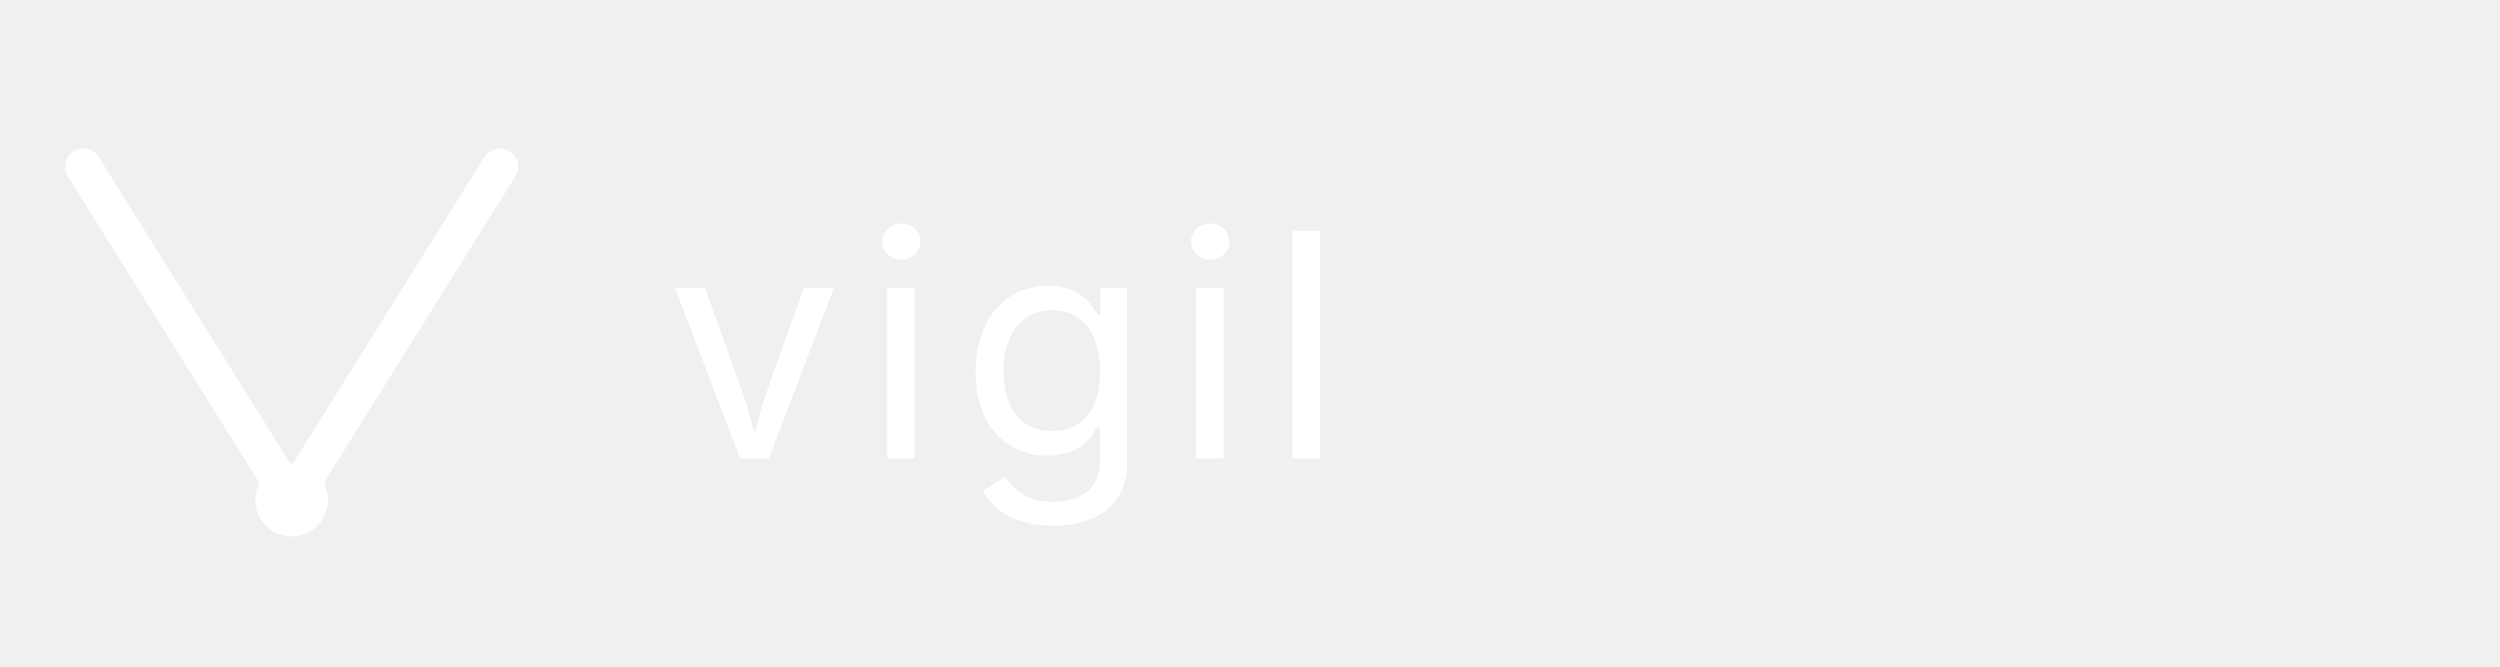
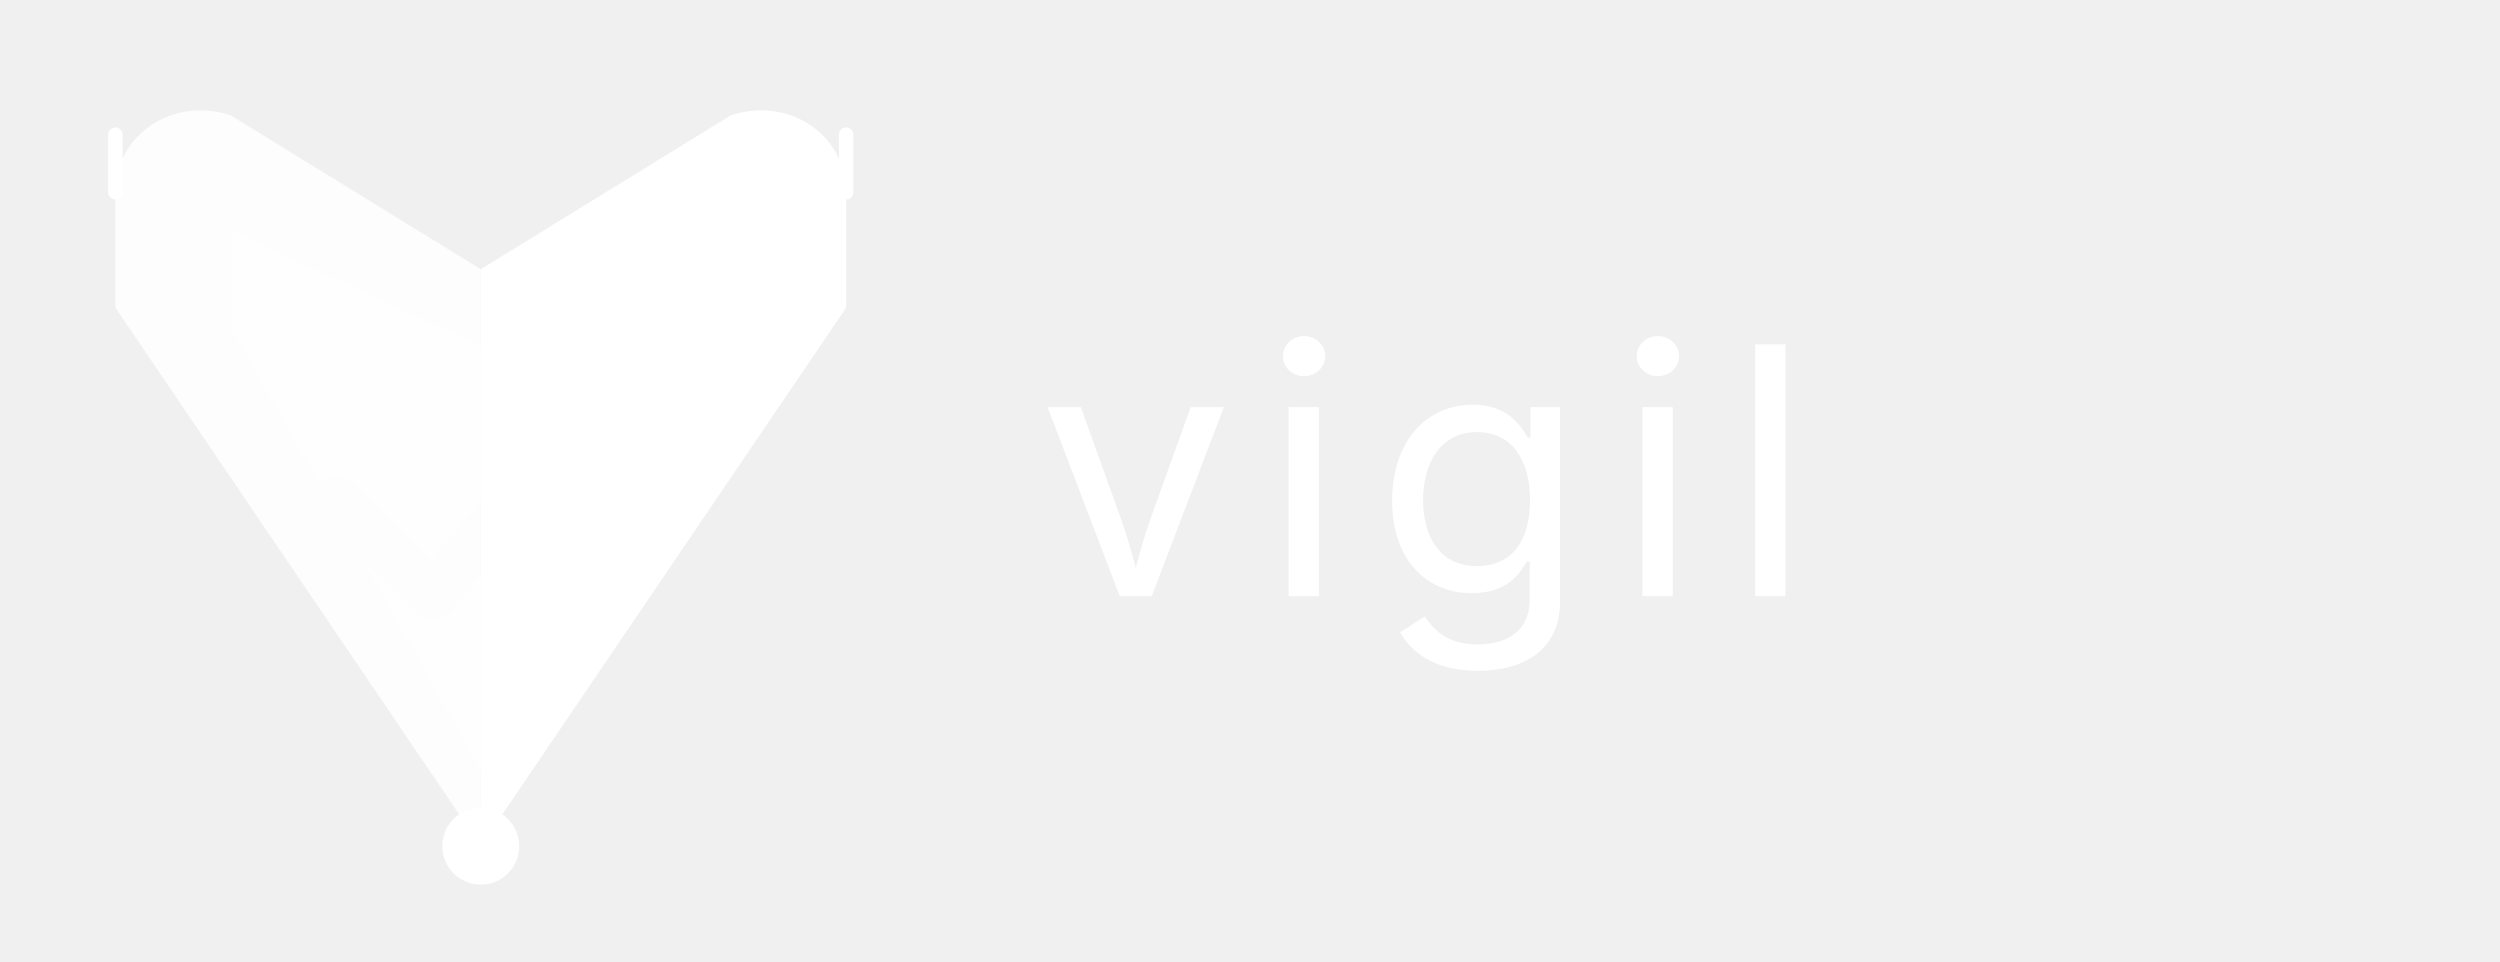
- <svg xmlns="http://www.w3.org/2000/svg" viewBox="0 0 240 64" role="img" aria-label="Vigil">
-   <g id="icon" fill="none" stroke="#ffffff" stroke-linecap="round" stroke-linejoin="round">
-     <path d="M 8 16 L 28 48 L 48 16" stroke-width="3.5" />
+ <svg xmlns="http://www.w3.org/2000/svg" viewBox="0 0 260 100" role="img" aria-label="Vigil">
+   <defs>
+     <mask id="check-cutout">
+       <rect width="260" height="100" fill="white" />
+       <path d="M 35 52 L 45 62 L 65 38" fill="none" stroke="black" stroke-width="5" stroke-linecap="round" stroke-linejoin="round" />
+     </mask>
+   </defs>
+   <g id="icon">
+     <g id="shield">
+       <path d="M 50 88 L 12 32 L 12 20 C 12 14, 18 10, 24 12 L 50 28" fill="#ffffff" opacity="0.85" />
+       <path d="M 50 88 L 88 32 L 88 20 C 88 14, 82 10, 76 12 L 50 28" fill="#ffffff" />
+     </g>
+     <g id="core" mask="url(#check-cutout)">
+       <path d="M 50 80 L 24 34 L 24 24 L 50 36 L 76 24 L 76 34 Z" fill="#ffffff" opacity="0.6" />
+     </g>
+     <circle cx="50" cy="88" r="4" fill="#ffffff" />
+     <g id="peaks" fill="none" stroke="#ffffff" stroke-width="1.5" stroke-linecap="round">
+       <path d="M 12 20 L 12 14" />
+       <path d="M 88 20 L 88 14" />
+     </g>
  </g>
-   <circle cx="28" cy="48" r="3.5" fill="#ffffff" />
  <g id="wordmark">
-     <text x="64" y="44" font-family="system-ui, -apple-system, sans-serif" font-size="30" font-weight="400" fill="#ffffff" letter-spacing="2">vigil</text>
+     <text x="108" y="62" font-family="system-ui, -apple-system, sans-serif" font-size="36" font-weight="400" fill="#ffffff" letter-spacing="3">vigil</text>
  </g>
</svg>
